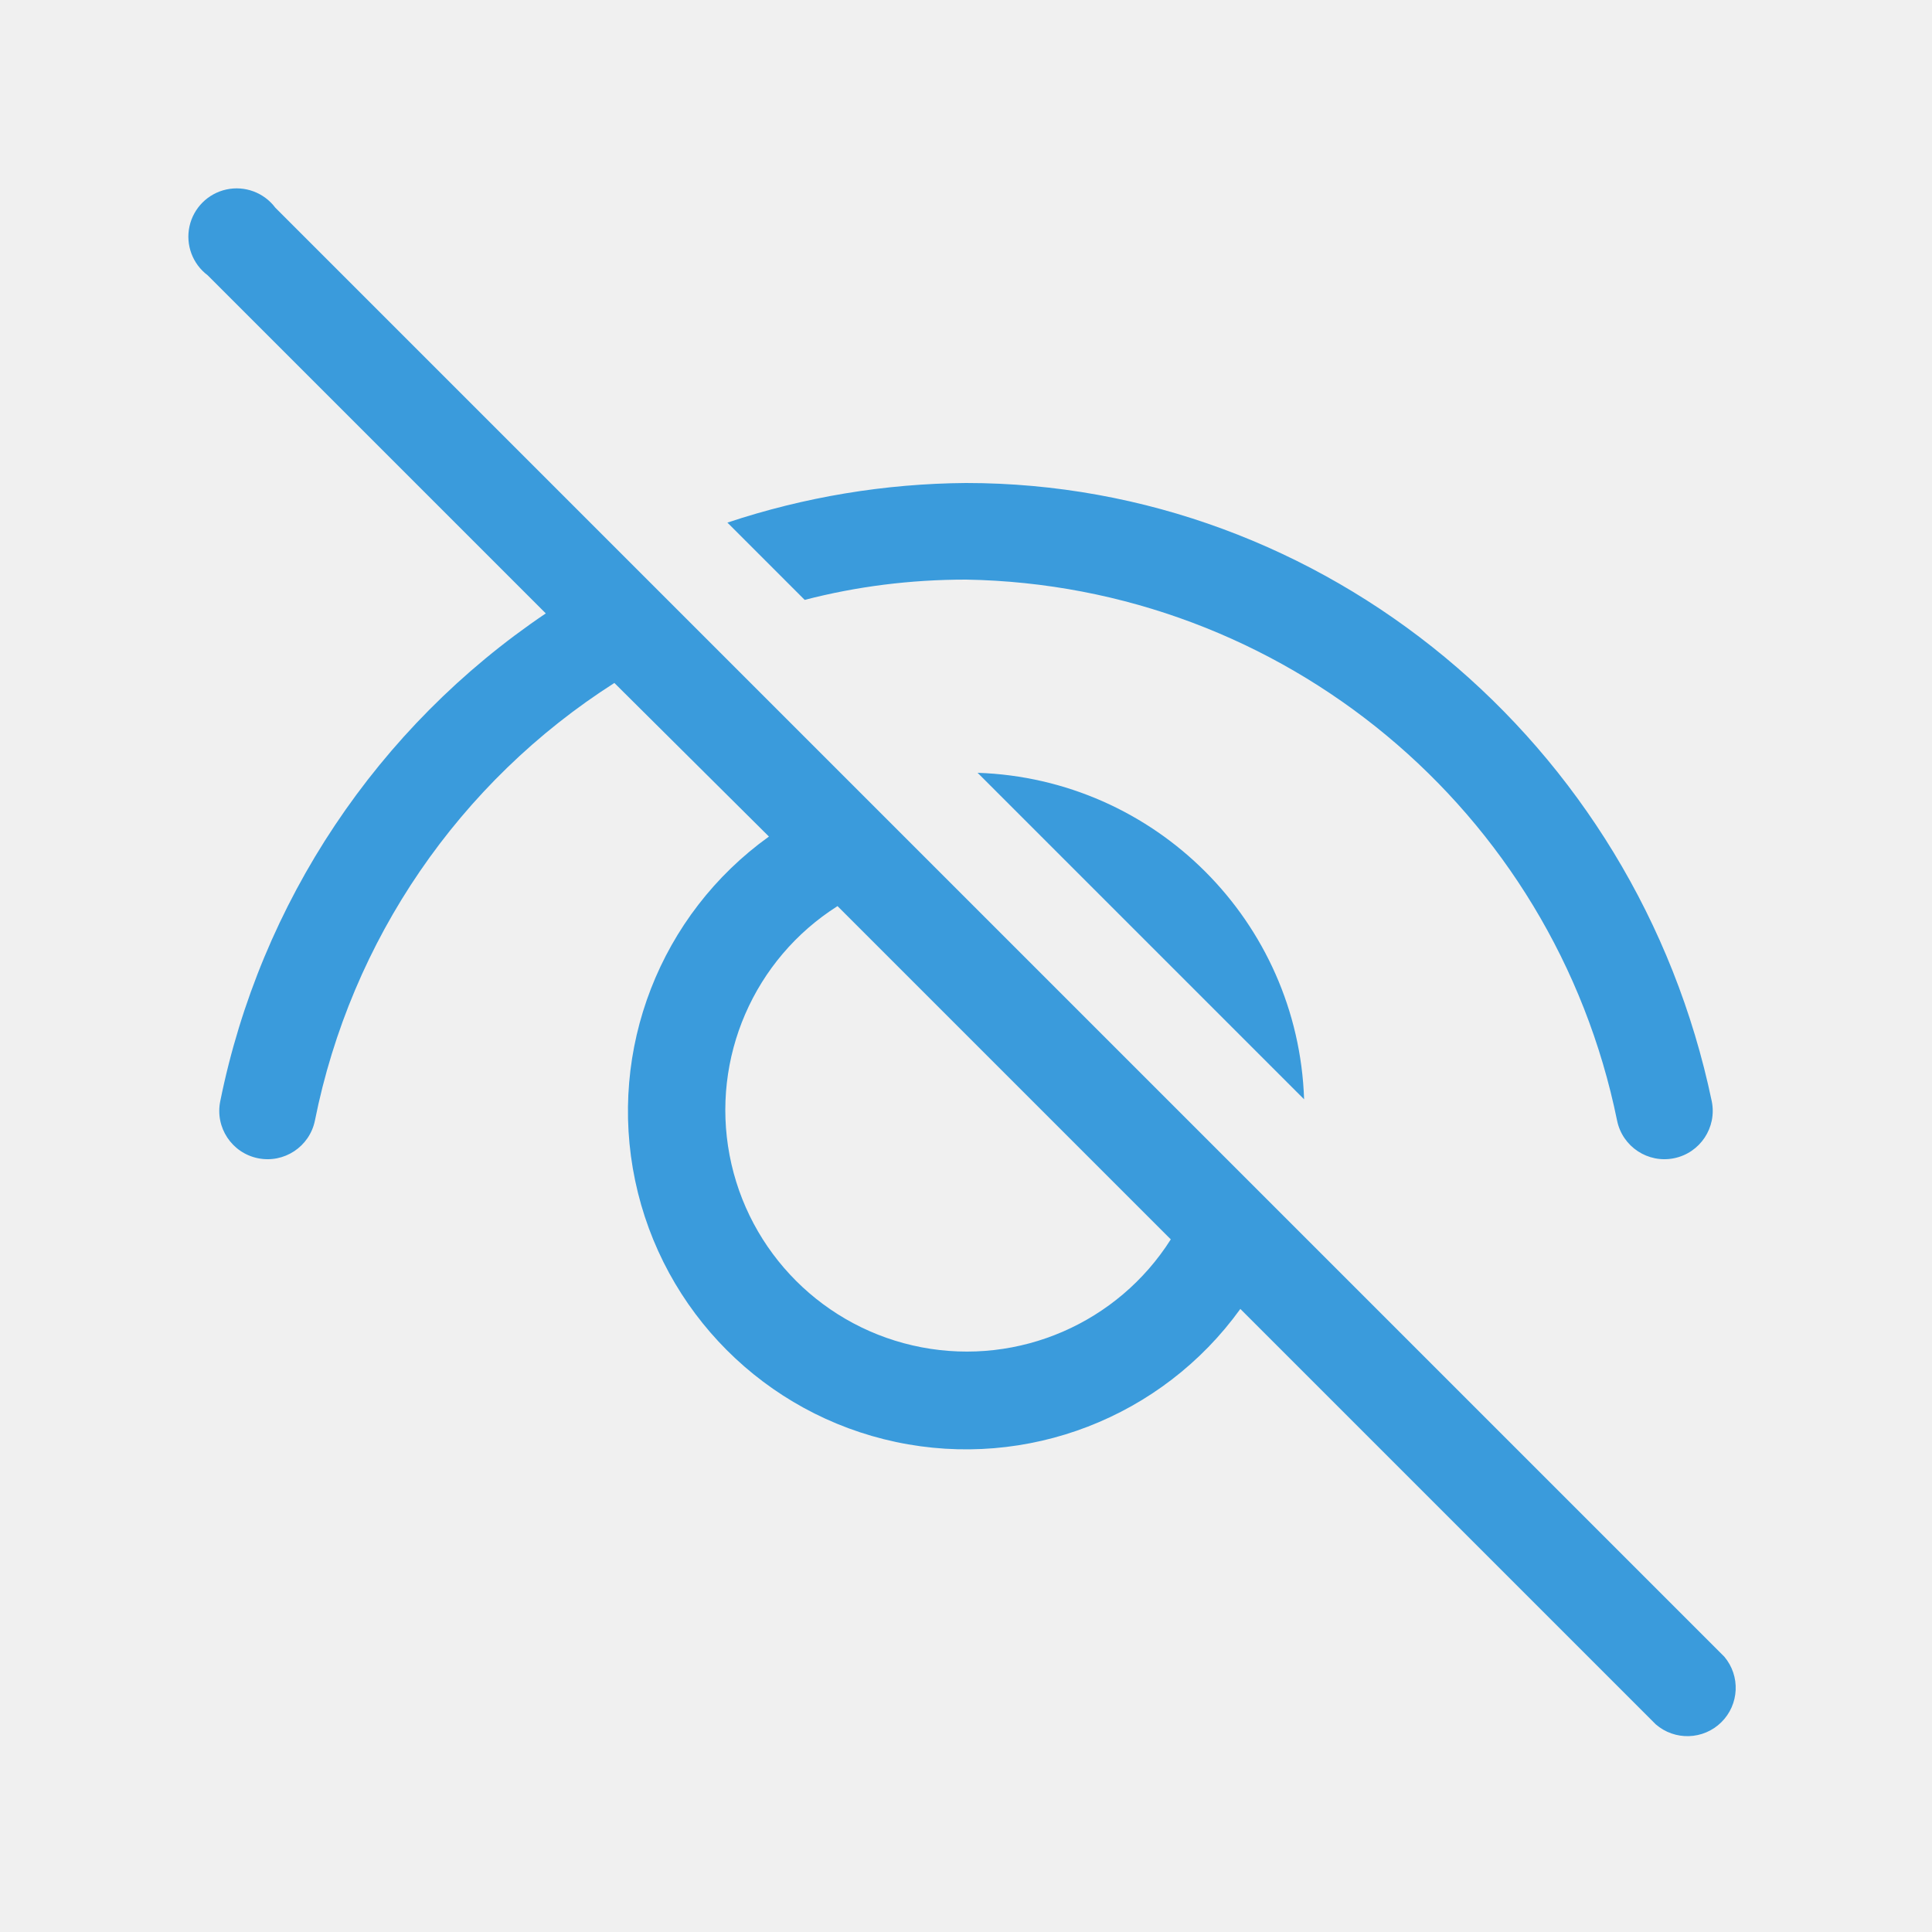
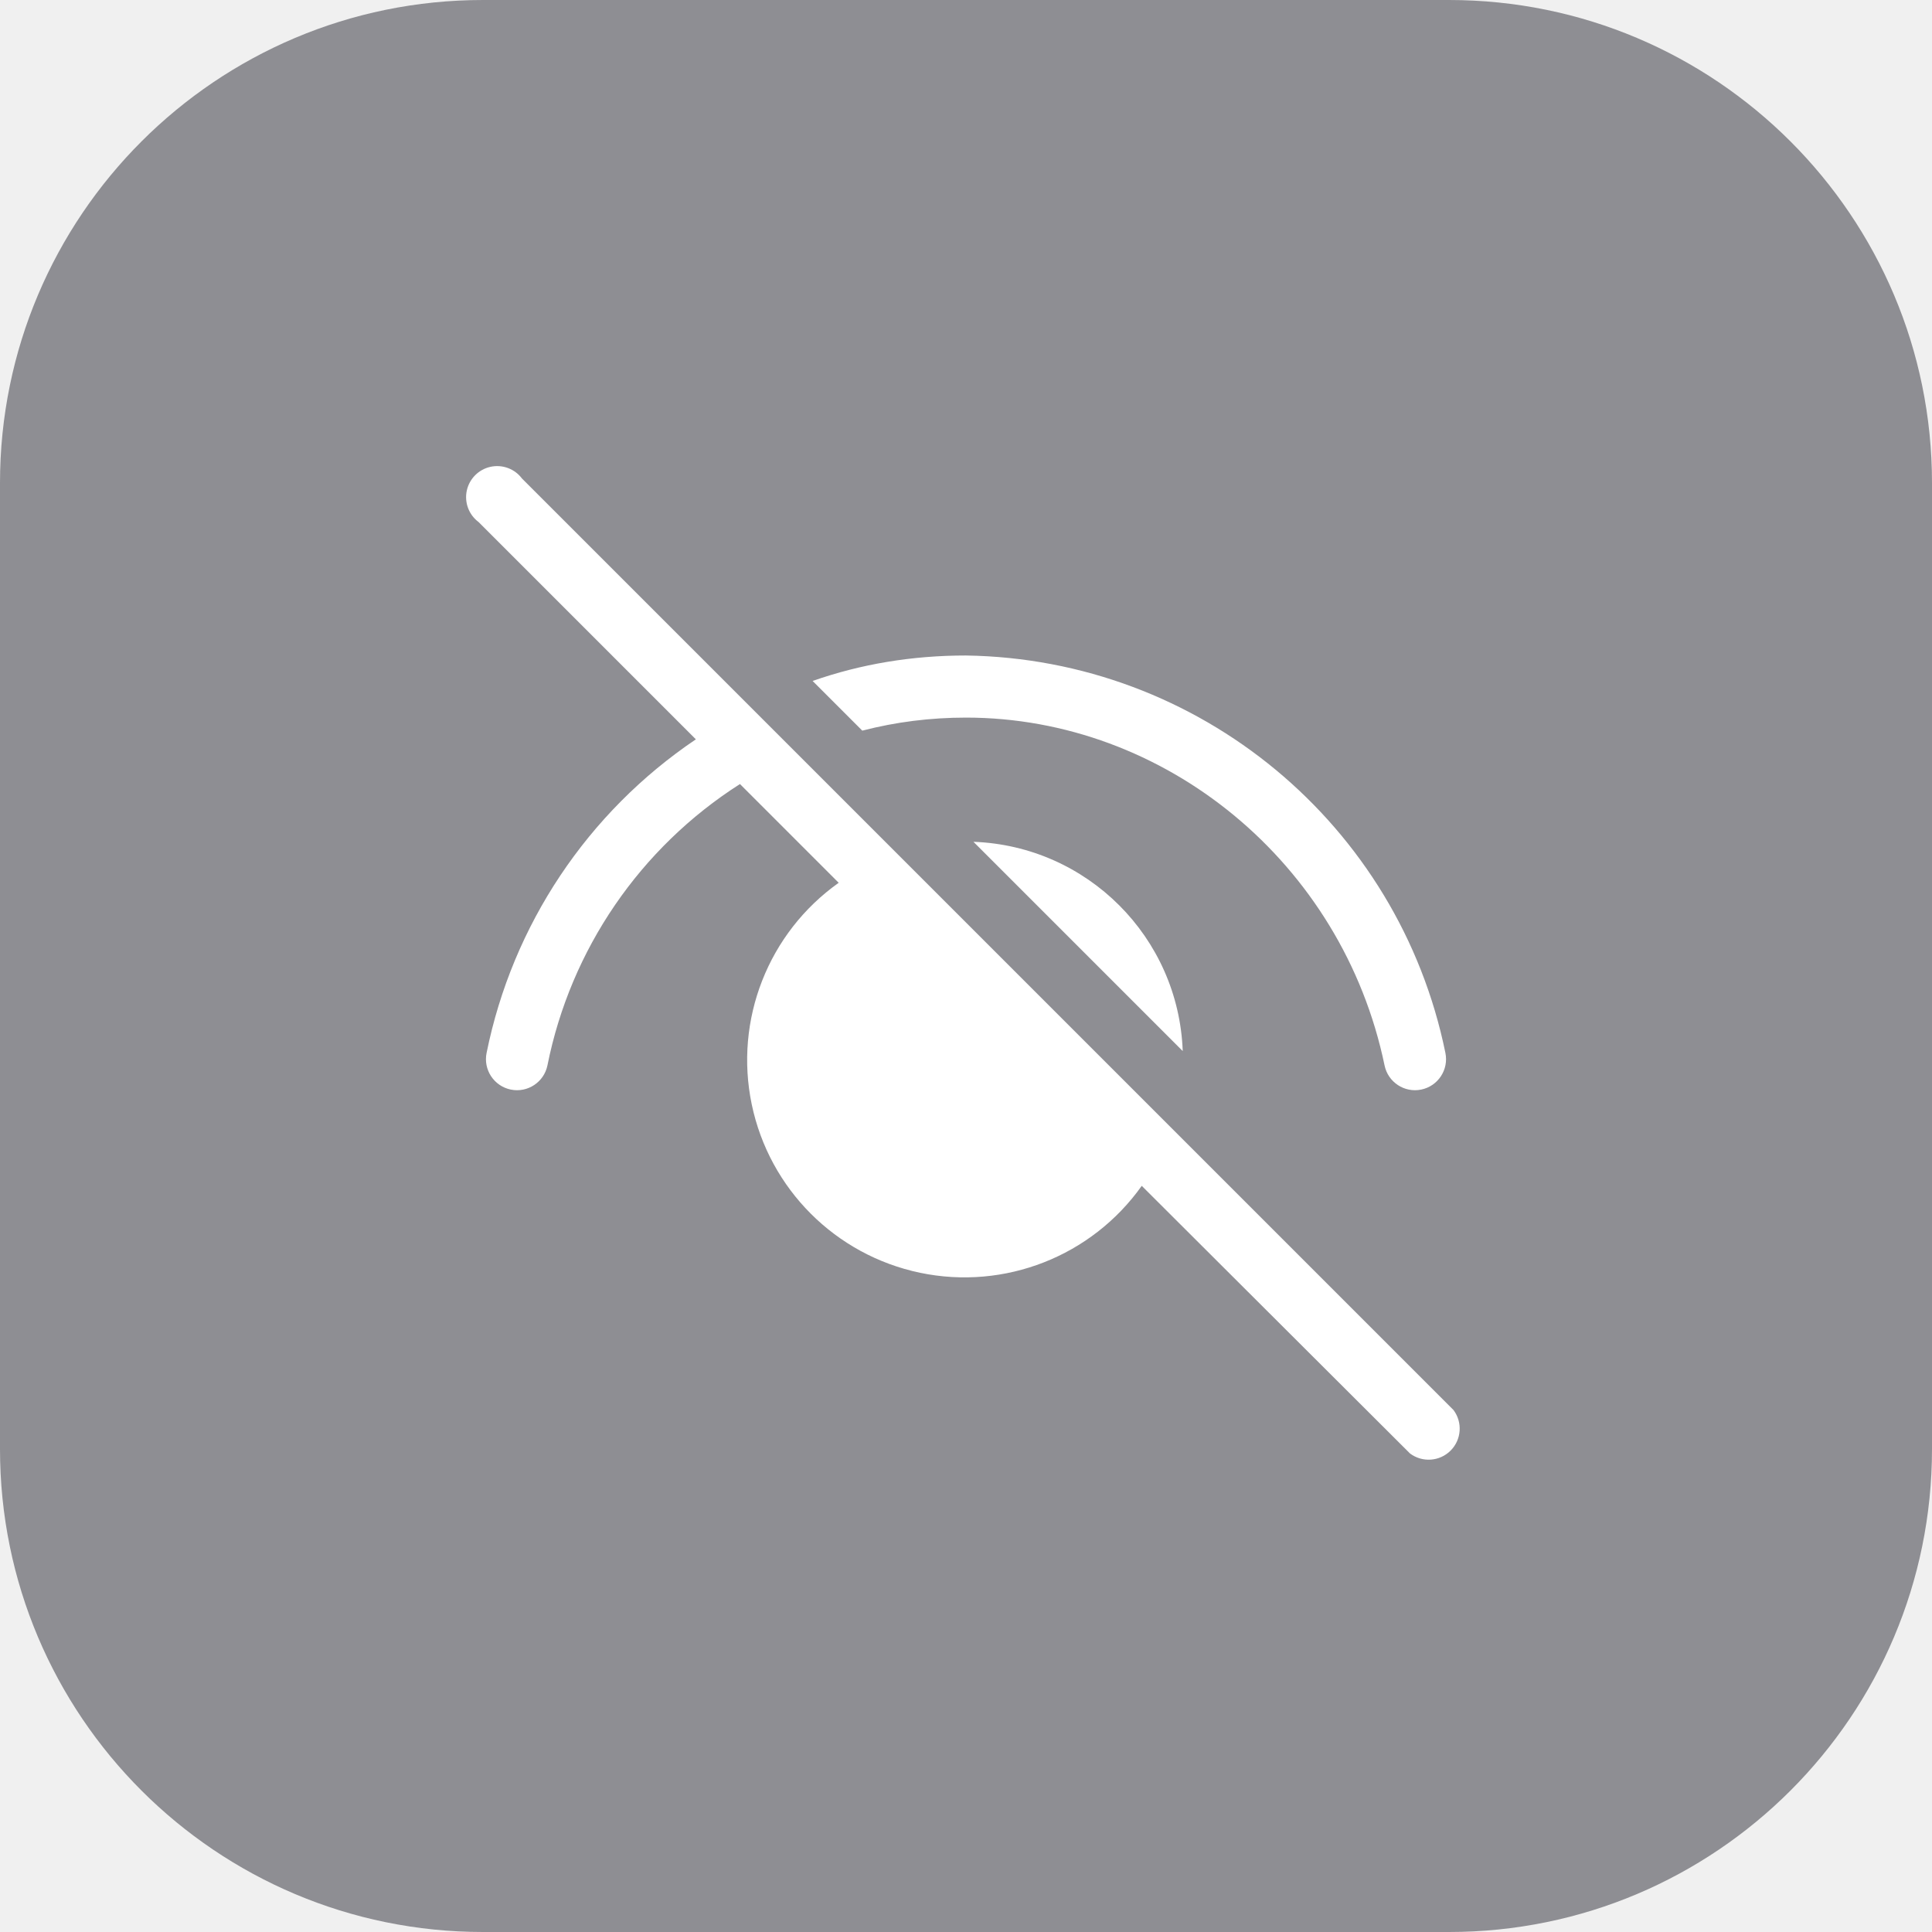
- <svg xmlns="http://www.w3.org/2000/svg" fill="#3A9BDC" width="20" height="20" viewBox="0 0 20 20">
-   <path d="M2.85 2.15a.5.5 0 1 0-.7.7l3.5 3.5a8 8 0 0 0-3.37 5.05.5.5 0 1 0 .98.2 7 7 0 0 1 3.1-4.53l1.6 1.59a3.5 3.5 0 1 0 4.88 4.89l4.3 4.3a.5.5 0 0 0 .71-.7zm9.27 10.68a2.5 2.5 0 1 1-3.45-3.45zm-2-4.83 3.38 3.38A3.5 3.5 0 0 0 10.12 8M10 6q-.86 0-1.67.21l-.8-.8A8 8 0 0 1 10 5c3.7 0 6.94 2.67 7.72 6.4a.5.5 0 0 1-.98.2A7 7 0 0 0 10 6" />
+ <svg xmlns="http://www.w3.org/2000/svg" width="28" height="28" viewBox="0 0 28 28">
+   <rect width="28" height="28" rx="7" fill="#8E8E93" />
+   <g fill="#FFFFFF" transform="translate(5 5) scale(.9)">
+     <path d="M2.85 2.15a.5.5 0 1 0-.7.7l3.5 3.5a8 8 0 0 0-3.37 5.05.5.5 0 1 0 .98.2 7 7 0 0 1 3.1-4.53l1.59 1.59a3.5 3.5 0 1 0 4.88 4.88l4.32 4.31a.5.5 0 0 0 .7-.7zM10.12 8l3.37 3.37A3.5 3.5 0 0 0 10.12 8M7.53 5.41l.8.8Q9.14 6 10 6c3.2 0 6.06 2.33 6.74 5.6a.5.5 0 1 0 .98-.2A8 8 0 0 0 10 5q-1.3 0-2.47.41" />
+   </g>
</svg>
